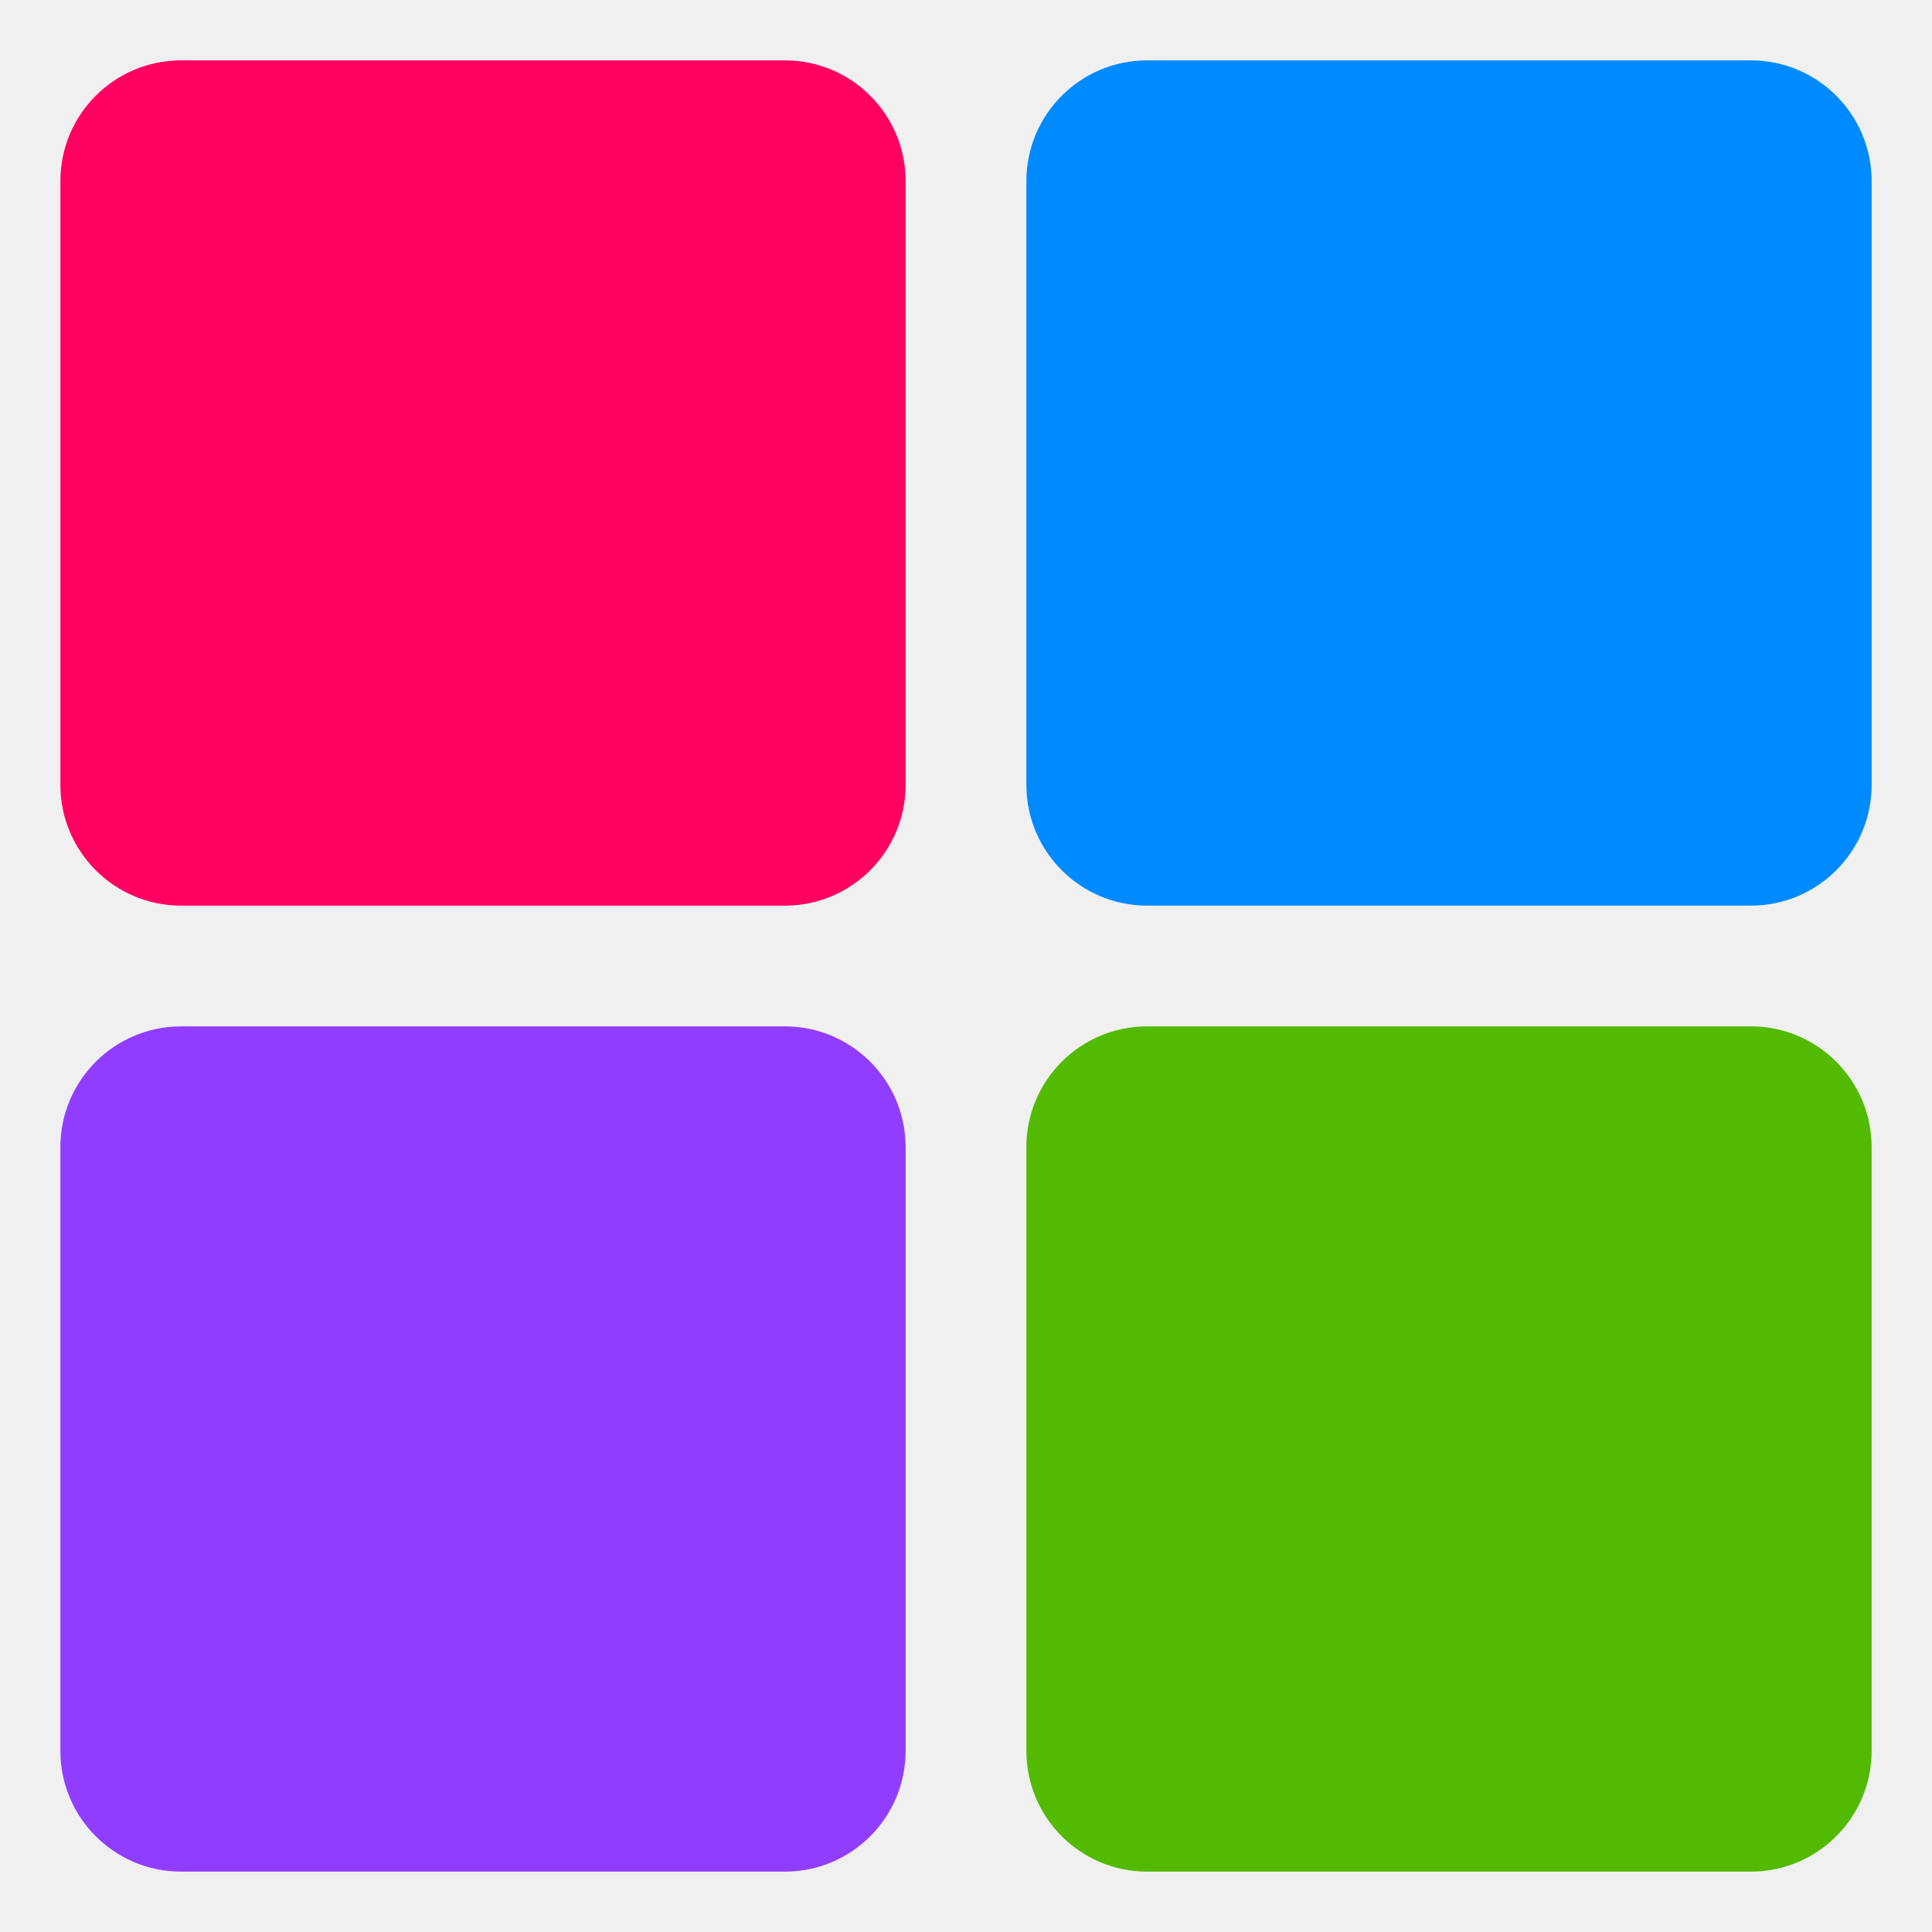
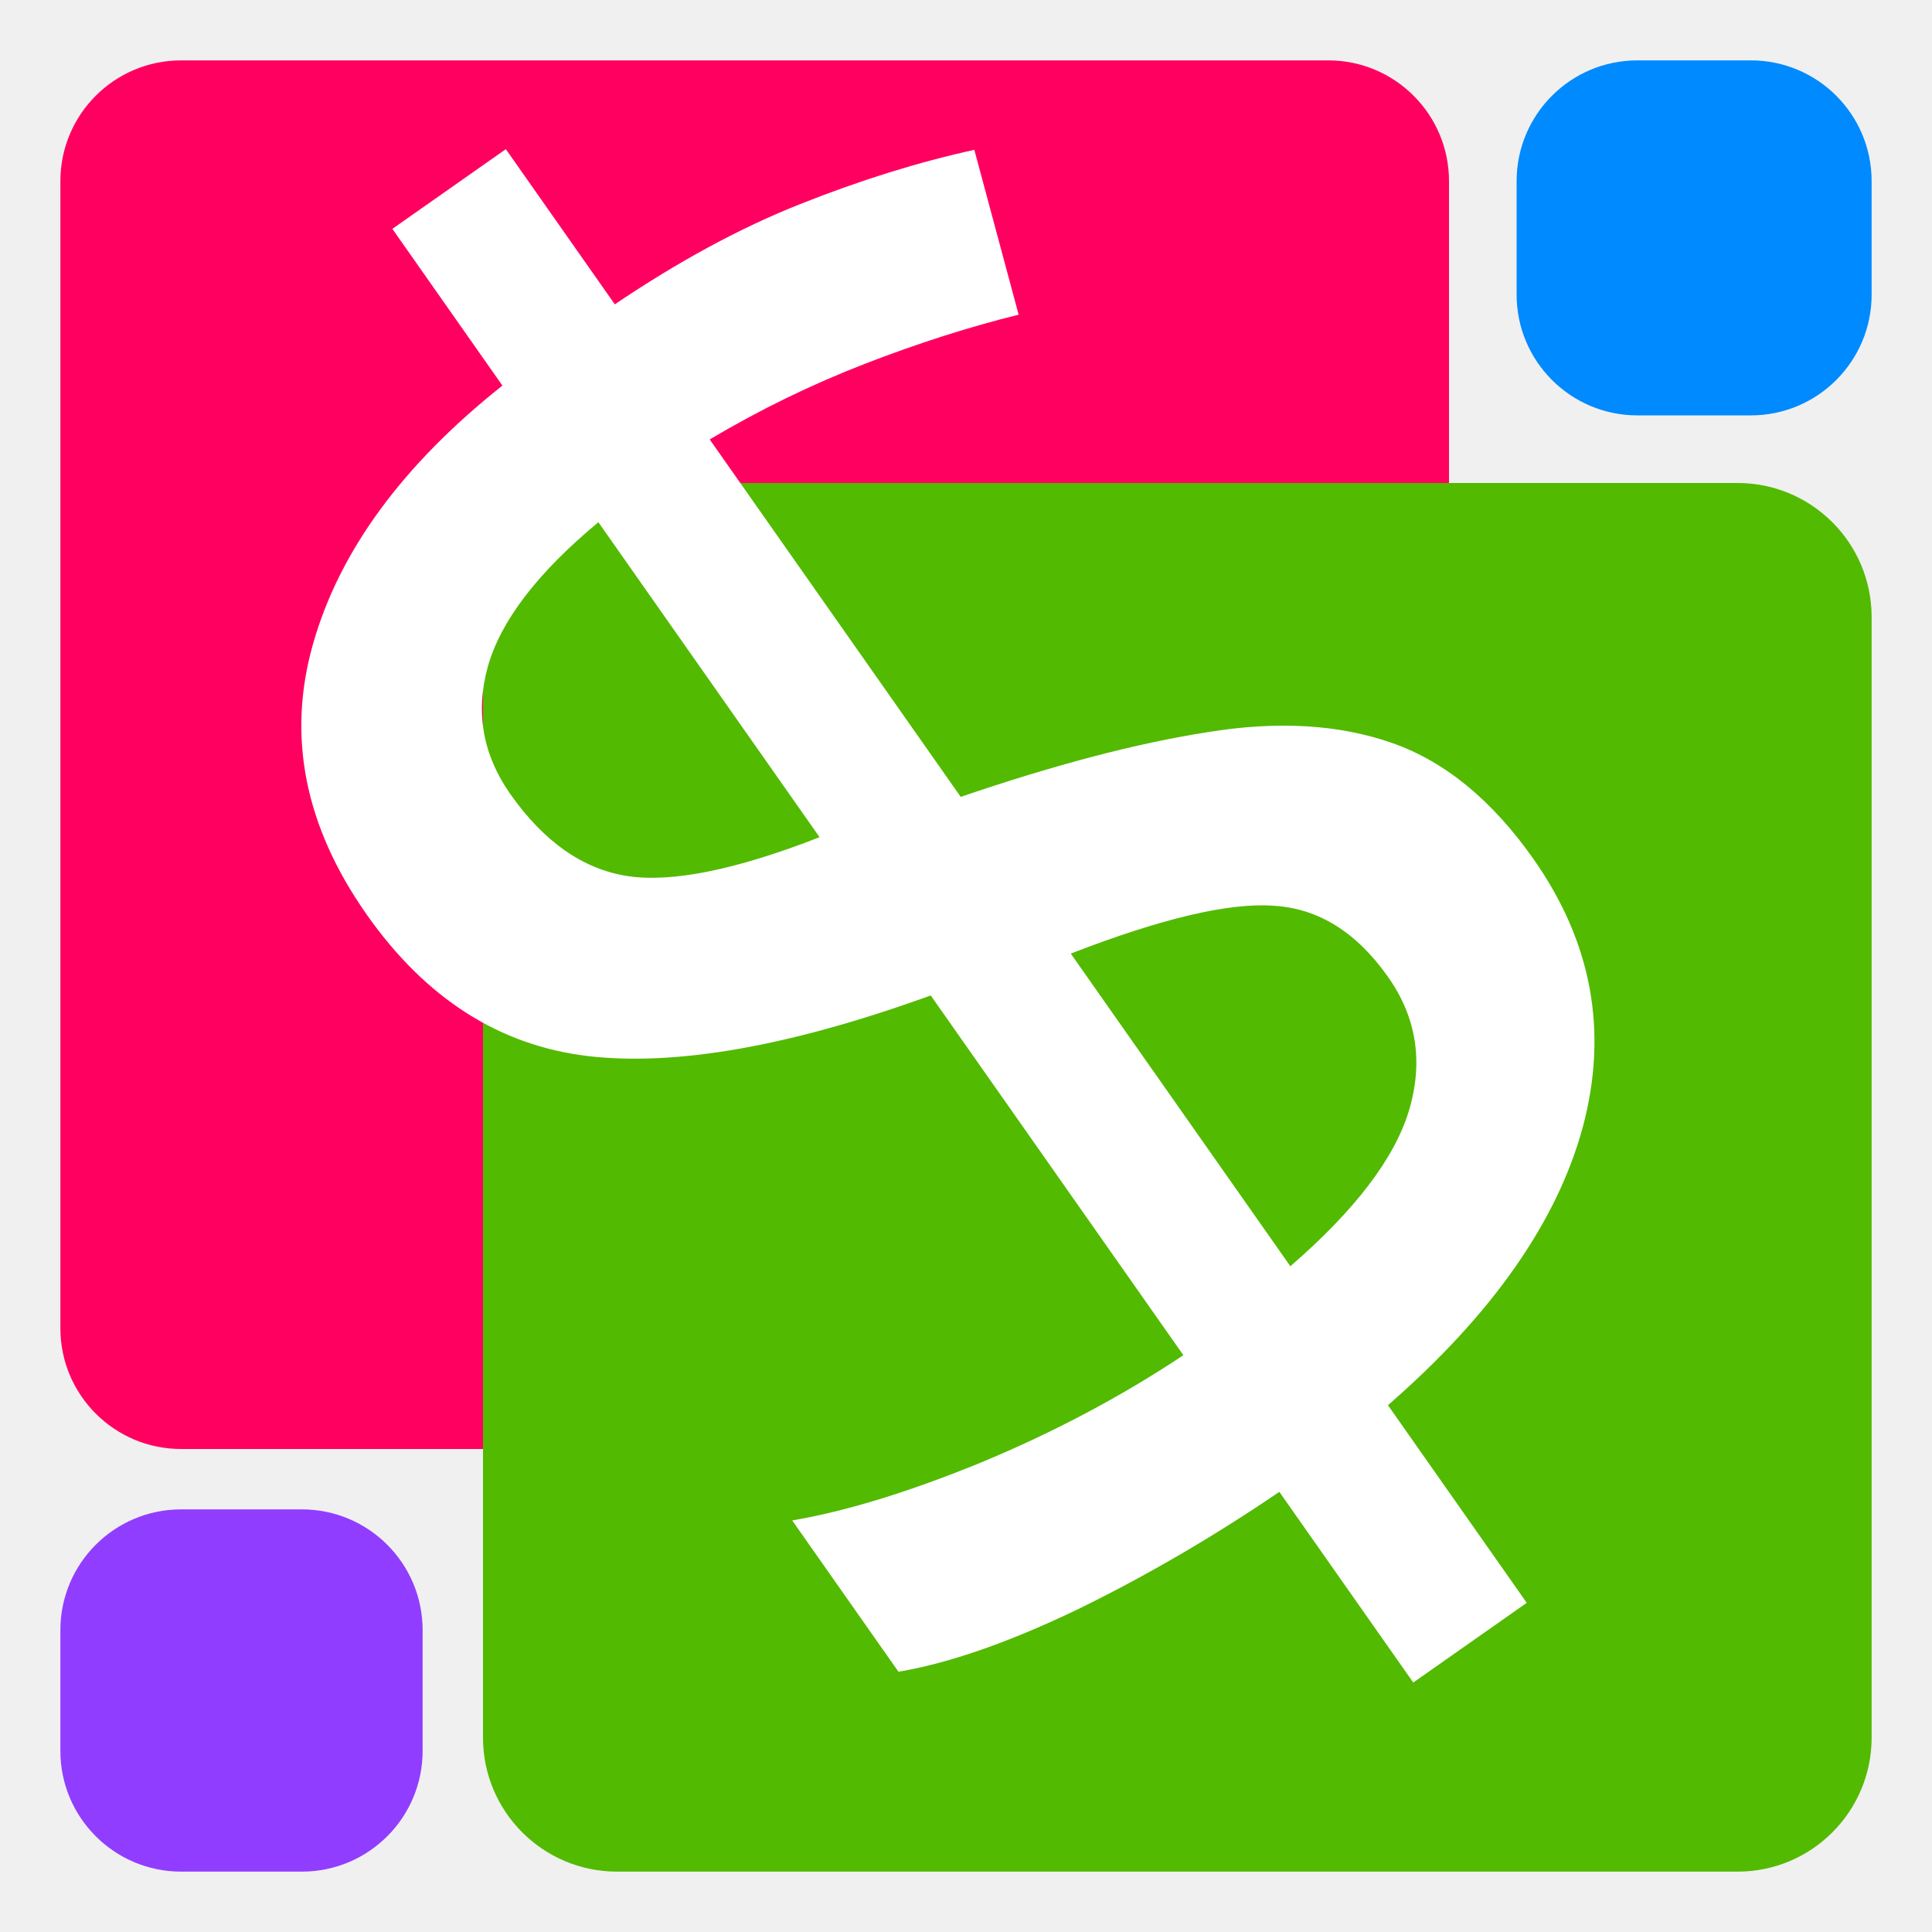
- <svg xmlns="http://www.w3.org/2000/svg" viewBox="0 0 32 32">
-   <rect x="1" y="1" width="14" height="14" rx="2" fill="#FF0061" />
-   <rect x="17" y="1" width="14" height="14" rx="2" fill="#008AFF" />
-   <rect x="1" y="17" width="14" height="14" rx="2" fill="#913DFF" />
-   <rect x="17" y="17" width="14" height="14" rx="2" fill="#52BA00" />
+ <svg xmlns="http://www.w3.org/2000/svg" id="Layer_1" version="1.1" viewBox="0 0 32 32">
+   <defs>
+     <style>
+       .st0 {
+         fill: #ff0061;
+       }
+ 
+       .st1 {
+         fill: #008aff;
+       }
+ 
+       .st2 {
+         fill: #52ba00;
+       }
+ 
+       .st3 {
+         fill: #fff;
+         font-family: MyriadPro-Regular, 'Myriad Pro';
+         font-size: 36px;
+       }
+ 
+       .st4 {
+         fill: #913dff;
+       }
+     </style>
+   </defs>
+   <rect class="st0" x="1" y="1" width="23" height="23" rx="2" ry="2" />
+   <rect class="st1" x="25.12" y="1" width="5.88" height="5.88" rx="2" ry="2" />
+   <rect class="st4" x="1" y="25" width="6" height="6" rx="2" ry="2" />
+   <rect class="st2" x="8" y="8" width="23" height="23" rx="2.22" ry="2.22" />
+   <text class="st3" transform="translate(14.75 31.39) rotate(-35.08)">
+     <tspan x="0" y="0">$</tspan>
+   </text>
</svg>
